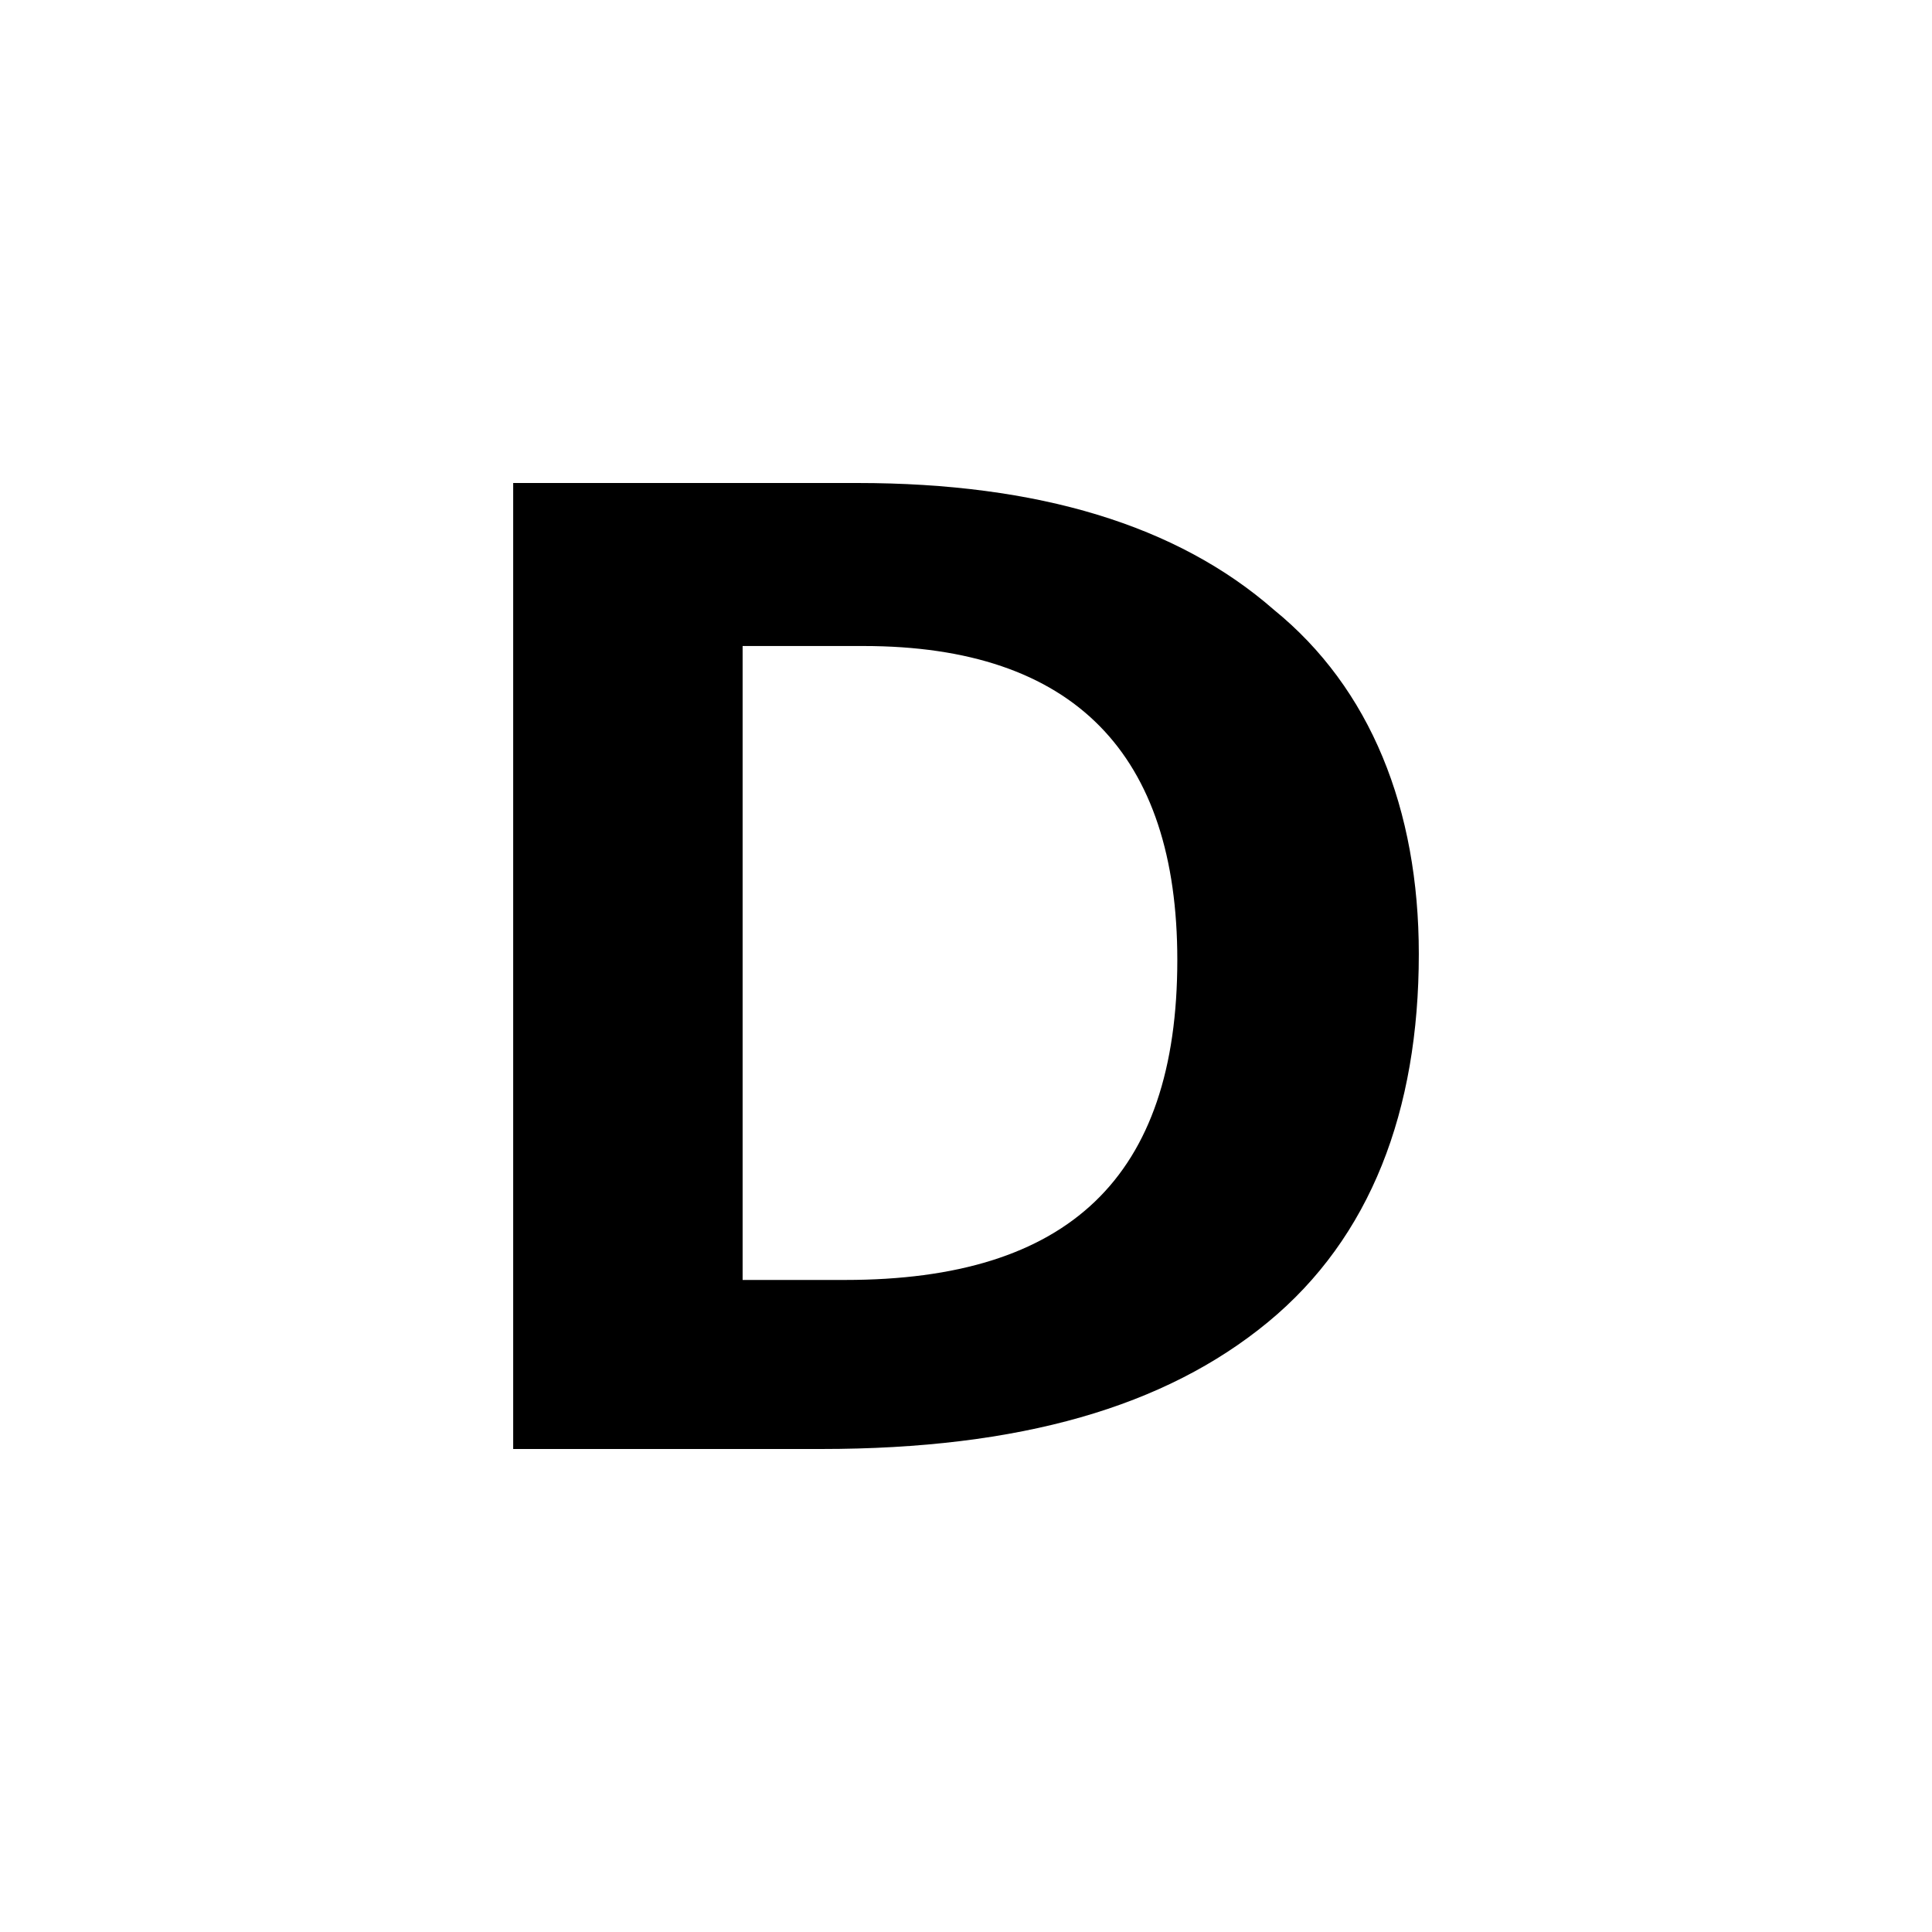
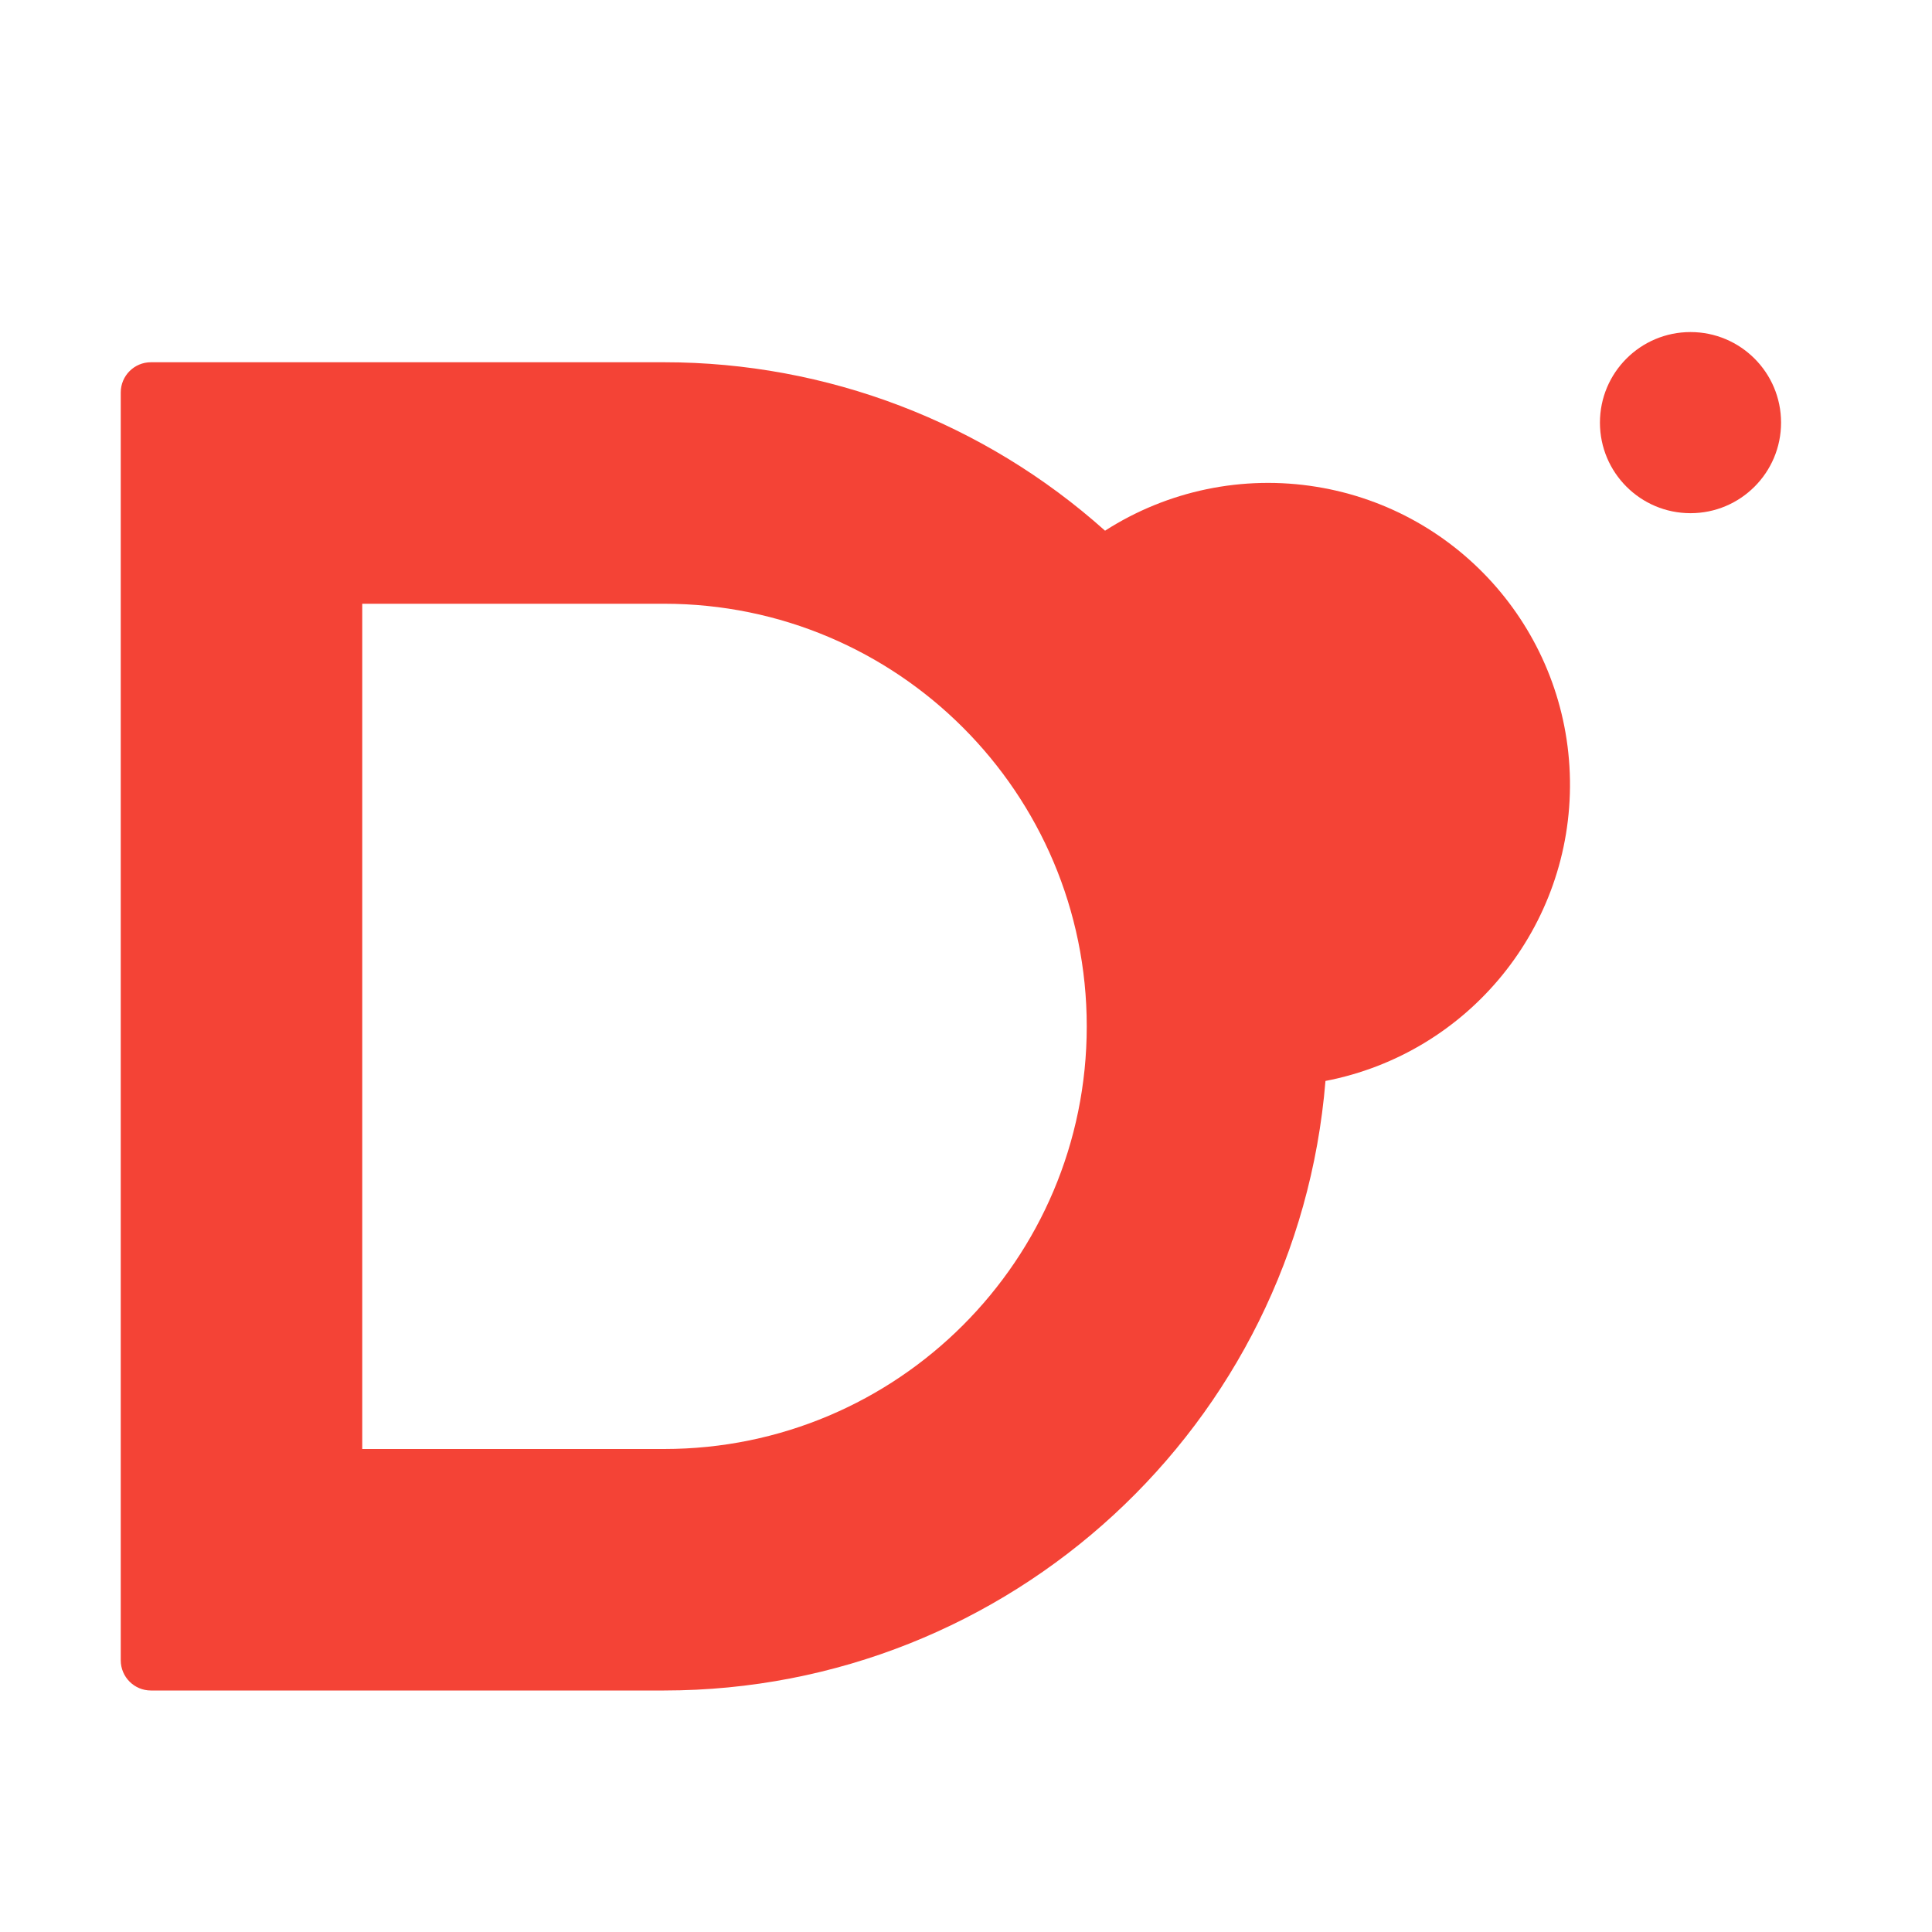
- <svg xmlns="http://www.w3.org/2000/svg" viewBox="0 0 32 32" fill="currentColor">
-   <path d="M23.5 15.8c0 2.6-.8 4.7-2.5 6.1-1.7 1.4-4.1 2.1-7.4 2.1H8.5V8h5.7c3 0 5.3.7 6.9 2.1 1.6 1.3 2.4 3.3 2.4 5.7zm-4 .1c0-3.4-1.7-5.2-5.2-5.2h-2v10.5H14c3.7 0 5.5-1.7 5.5-5.3z" />
+ <svg xmlns="http://www.w3.org/2000/svg" viewBox="0 0 32 32">
+   <path fill="#f44336" d="M21.805 8.063a5 5 0 0 0-3.502.727A10.95 10.95 0 0 0 11 6H2.5a.5.5 0 0 0-.5.5v21a.5.5 0 0 0 .5.5H11a10.995 10.995 0 0 0 10.954-10.096 4.998 4.998 0 0 0-.149-9.841M11 24H6V10h5a7 7 0 0 1 0 14" />
+   <circle cx="28" cy="7" r="1.5" fill="#f44336" />
</svg>
